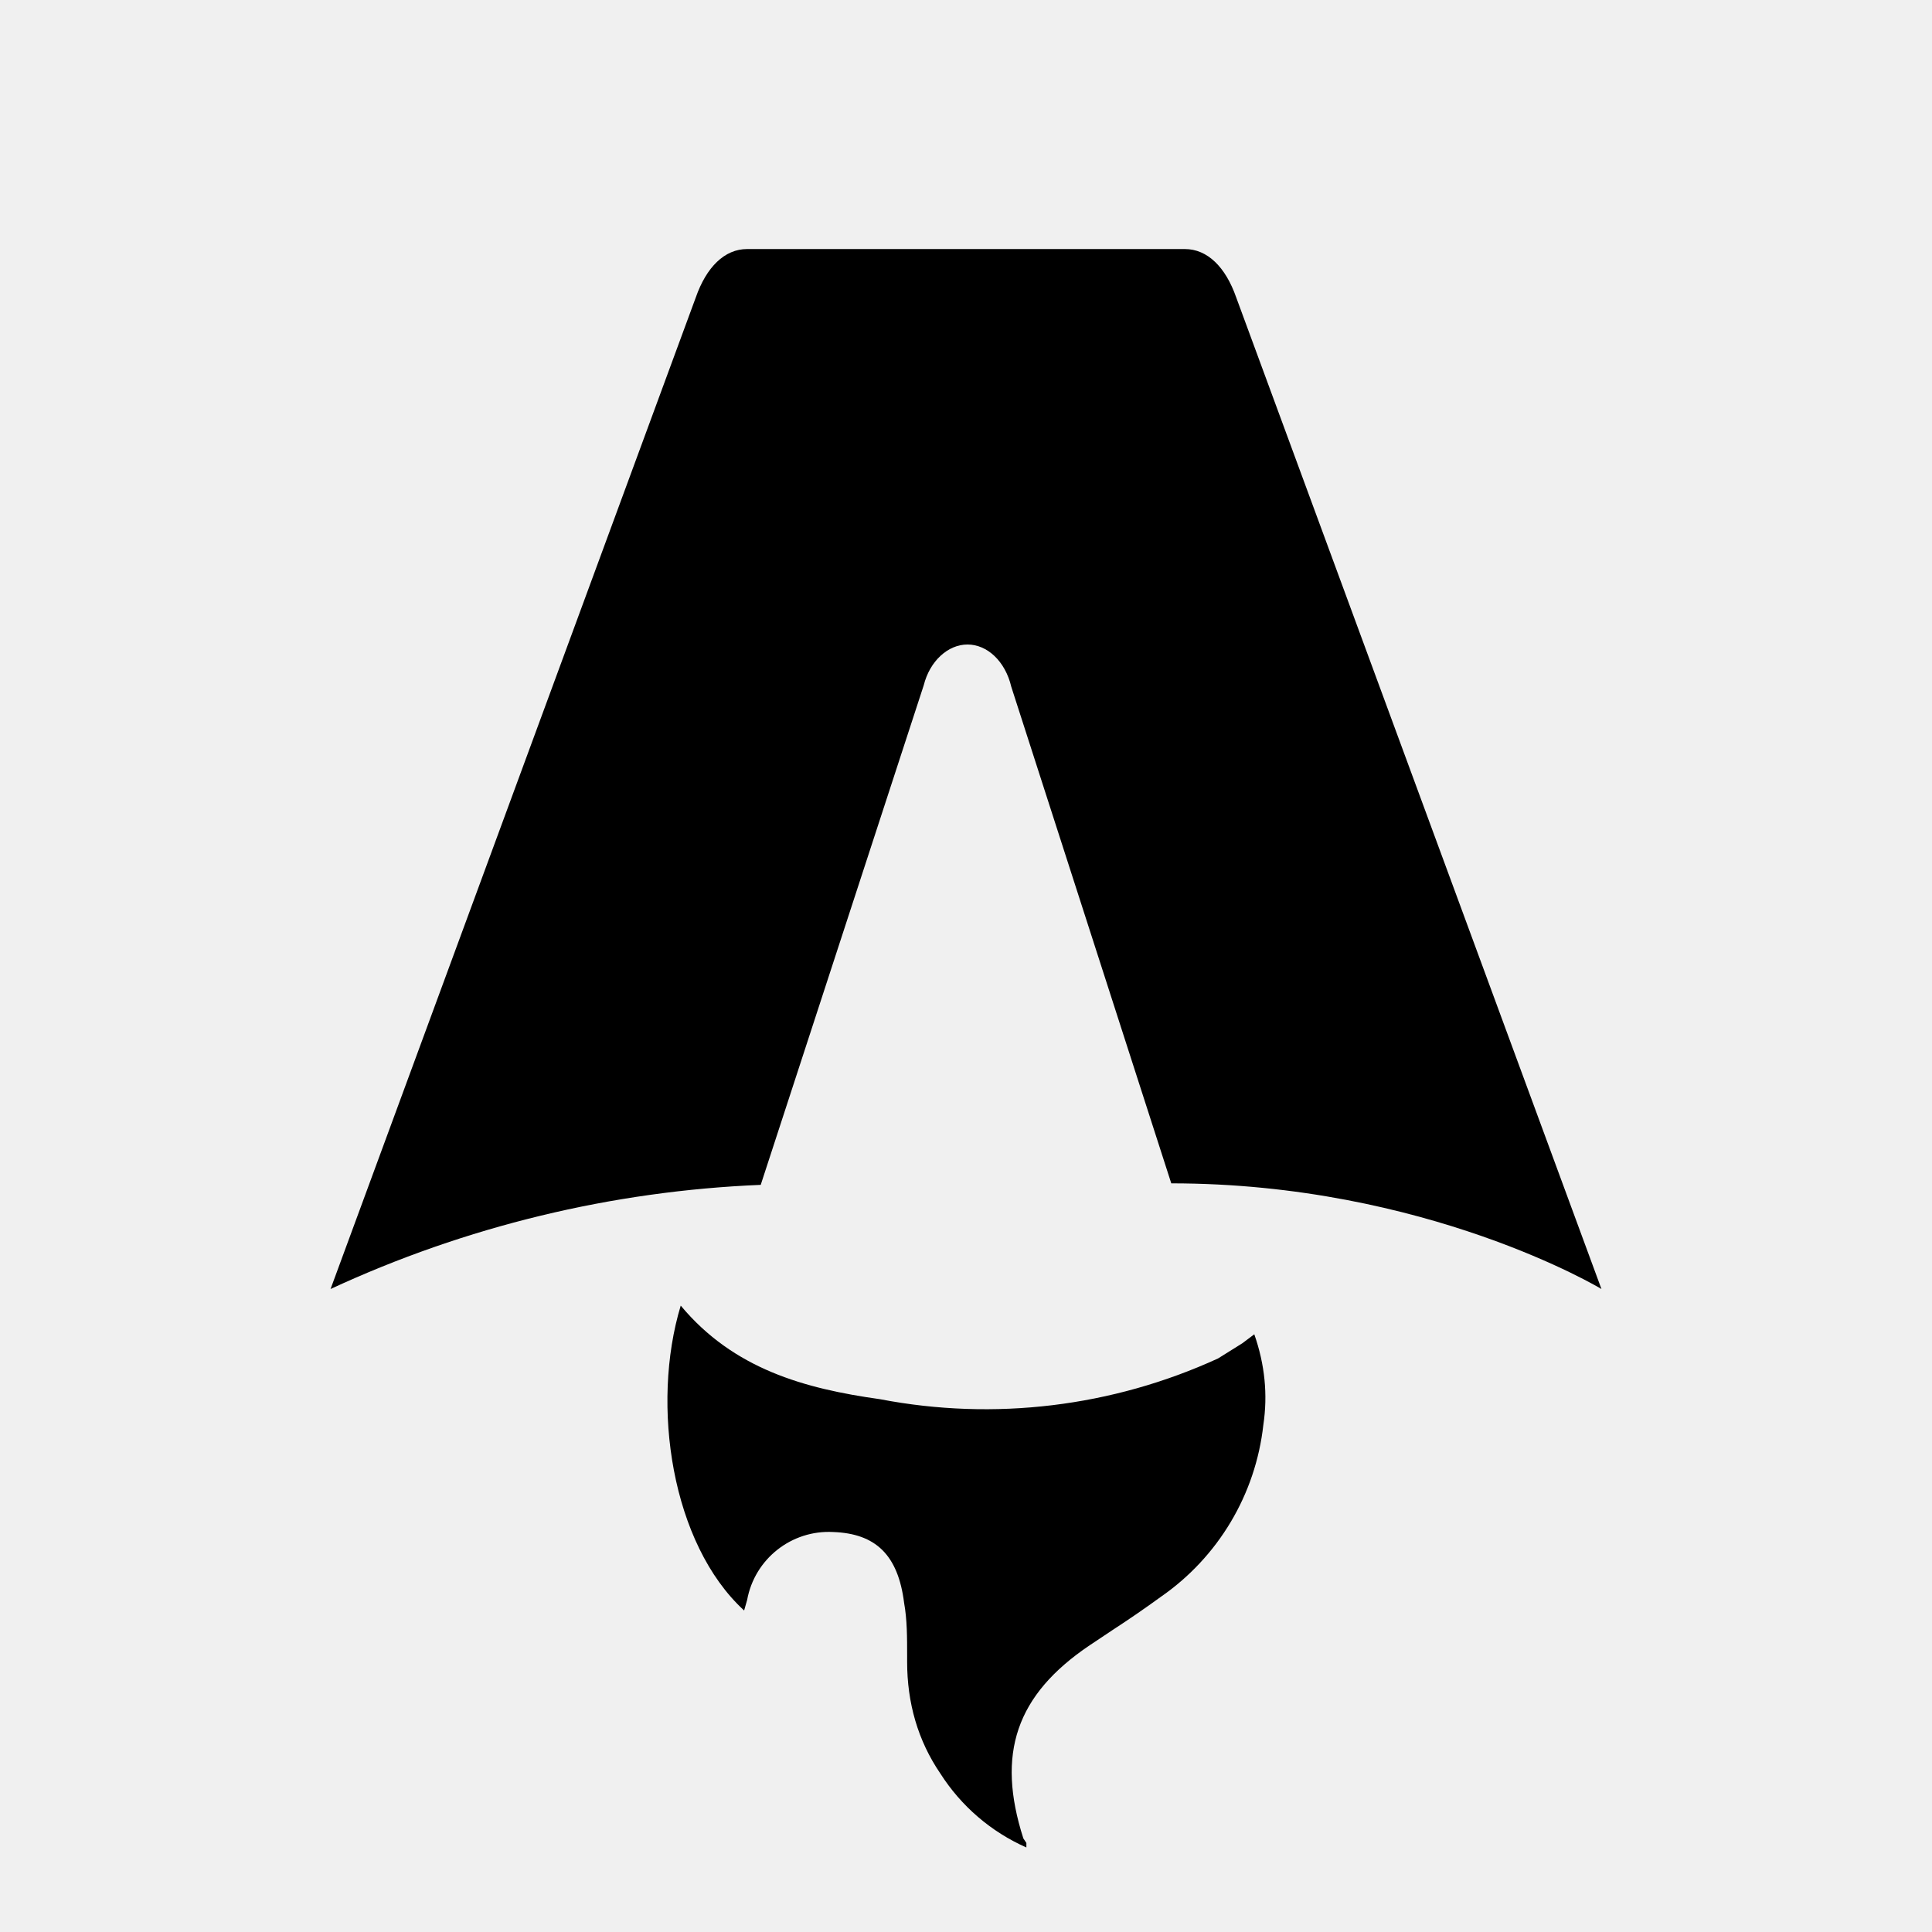
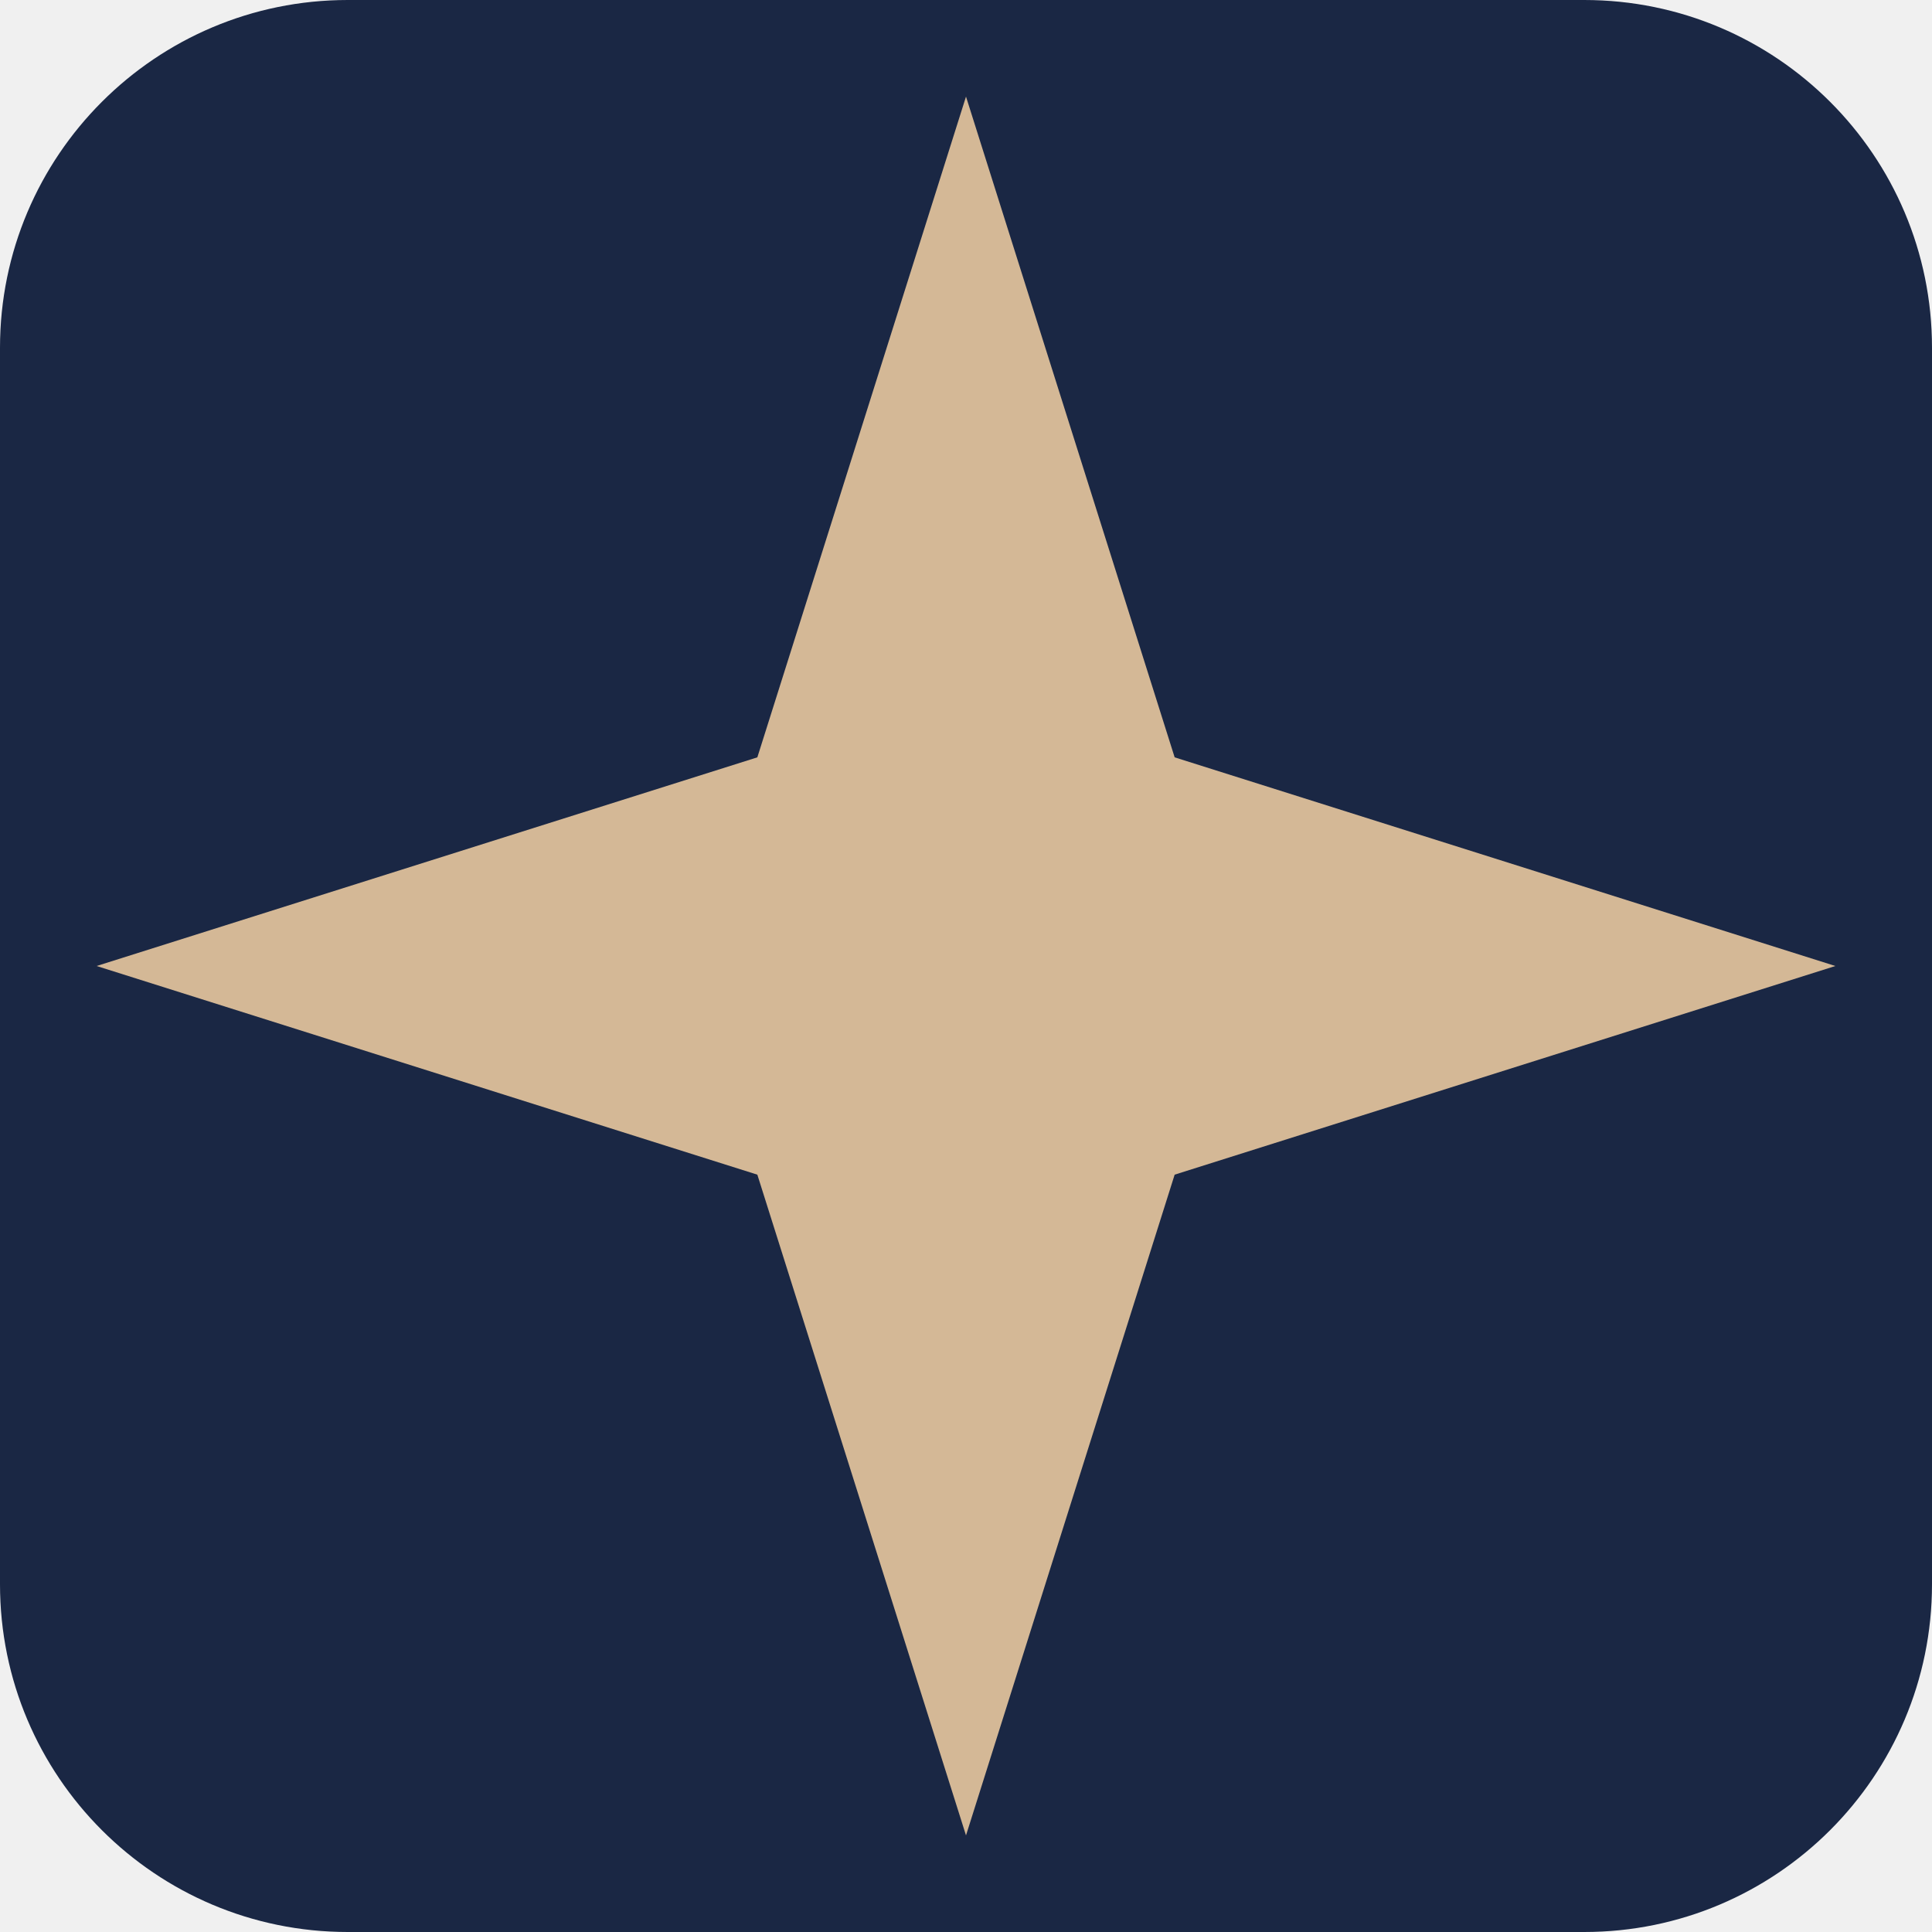
- <svg xmlns="http://www.w3.org/2000/svg" fill="none" viewBox="0 0 128 128">
-   <path d="M50.4 78.5a75.1 75.1 0 0 0-28.5 6.9l24.2-65.7c.7-2 1.9-3.2 3.4-3.2h29c1.5 0 2.7 1.2 3.4 3.2l24.2 65.7s-11.6-7-28.5-7L67 45.5c-.4-1.7-1.6-2.8-2.9-2.8-1.3 0-2.5 1.1-2.9 2.7L50.4 78.5Zm-1.1 28.2Zm-4.2-20.2c-2 6.6-.6 15.8 4.2 20.2a17.5 17.5 0 0 1 .2-.7 5.5 5.5 0 0 1 5.7-4.5c2.8.1 4.3 1.5 4.7 4.7.2 1.1.2 2.3.2 3.5v.4c0 2.7.7 5.2 2.2 7.4a13 13 0 0 0 5.7 4.9v-.3l-.2-.3c-1.8-5.6-.5-9.5 4.4-12.8l1.5-1a73 73 0 0 0 3.2-2.2 16 16 0 0 0 6.8-11.4c.3-2 .1-4-.6-6l-.8.6-1.6 1a37 37 0 0 1-22.4 2.7c-5-.7-9.7-2-13.2-6.2Z" />
-   <style>
-         path { fill: #000; }
-         @media (prefers-color-scheme: dark) {
-             path { fill: #FFF; }
-         }
-     </style>
+ <svg xmlns="http://www.w3.org/2000/svg" viewBox="0 0 100 100" width="100" height="100">
+   <rect width="100" height="100" rx="18" fill="#1a2744" />
+   <path d="M50,5 L60.8,39.2 L95,50 L60.8,60.8 L50,95 L39.2,60.8 L5,50 L39.2,39.2 Z" fill="#d4b896" />
</svg>
